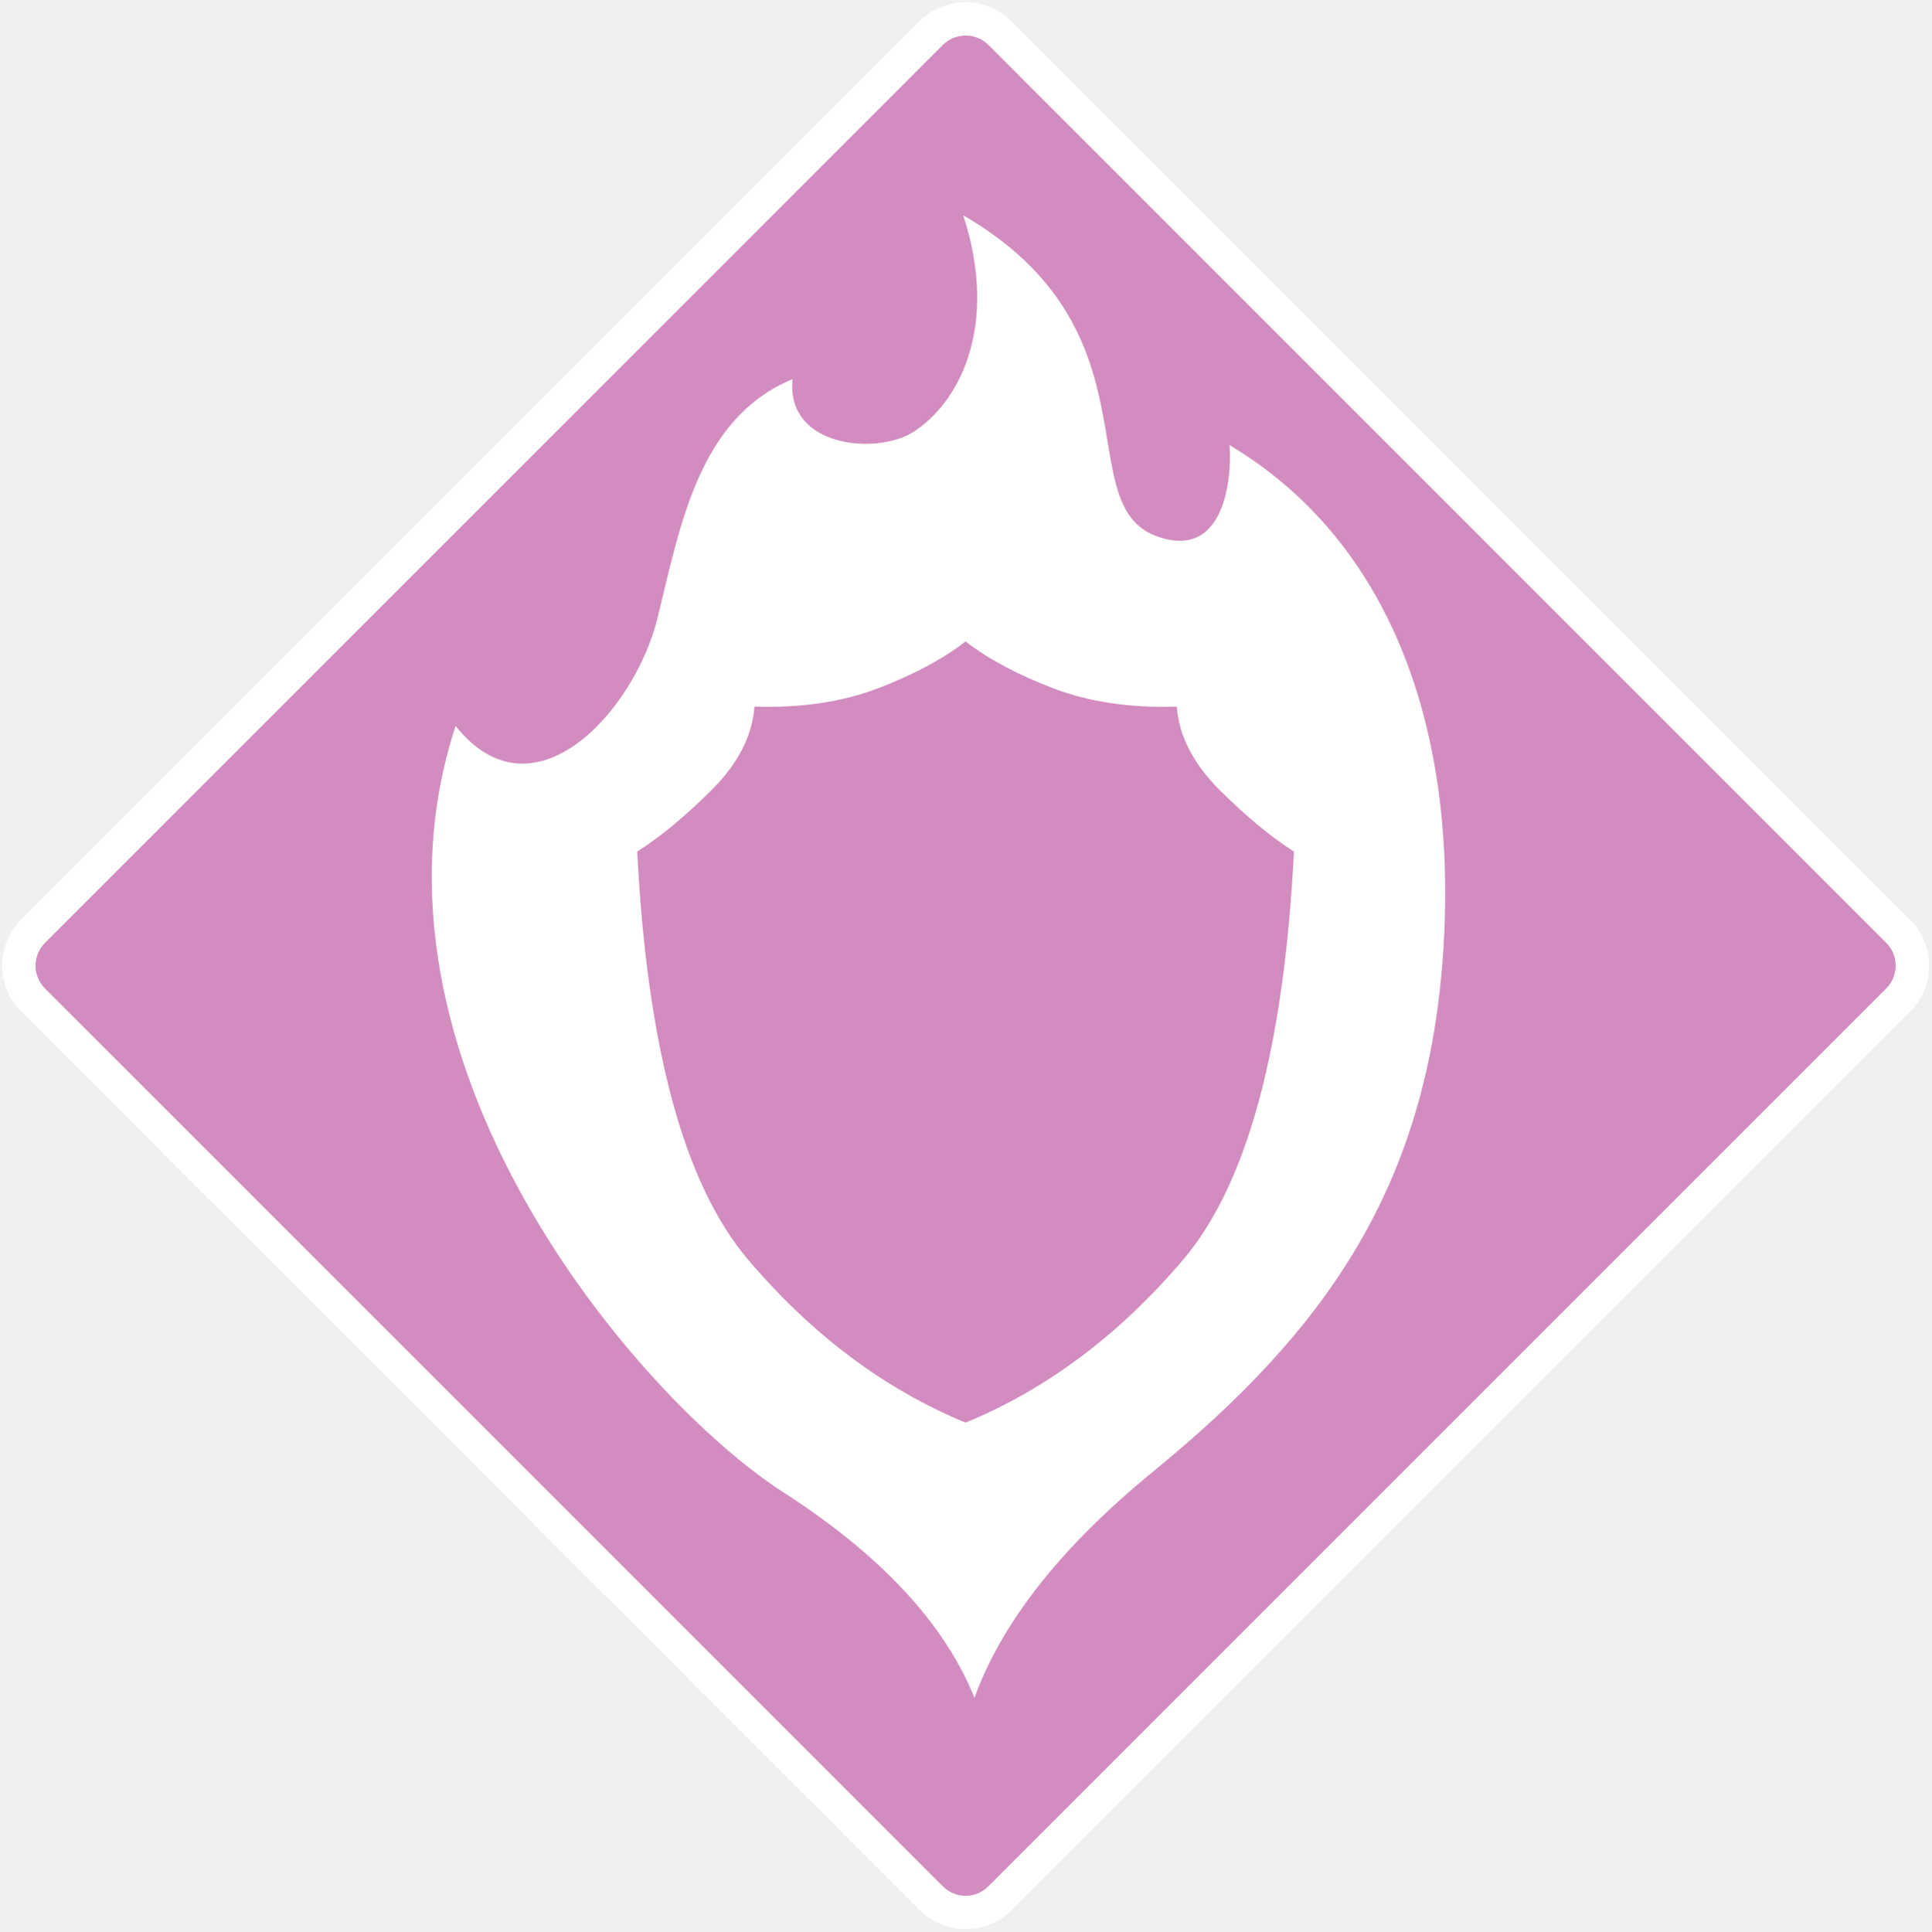
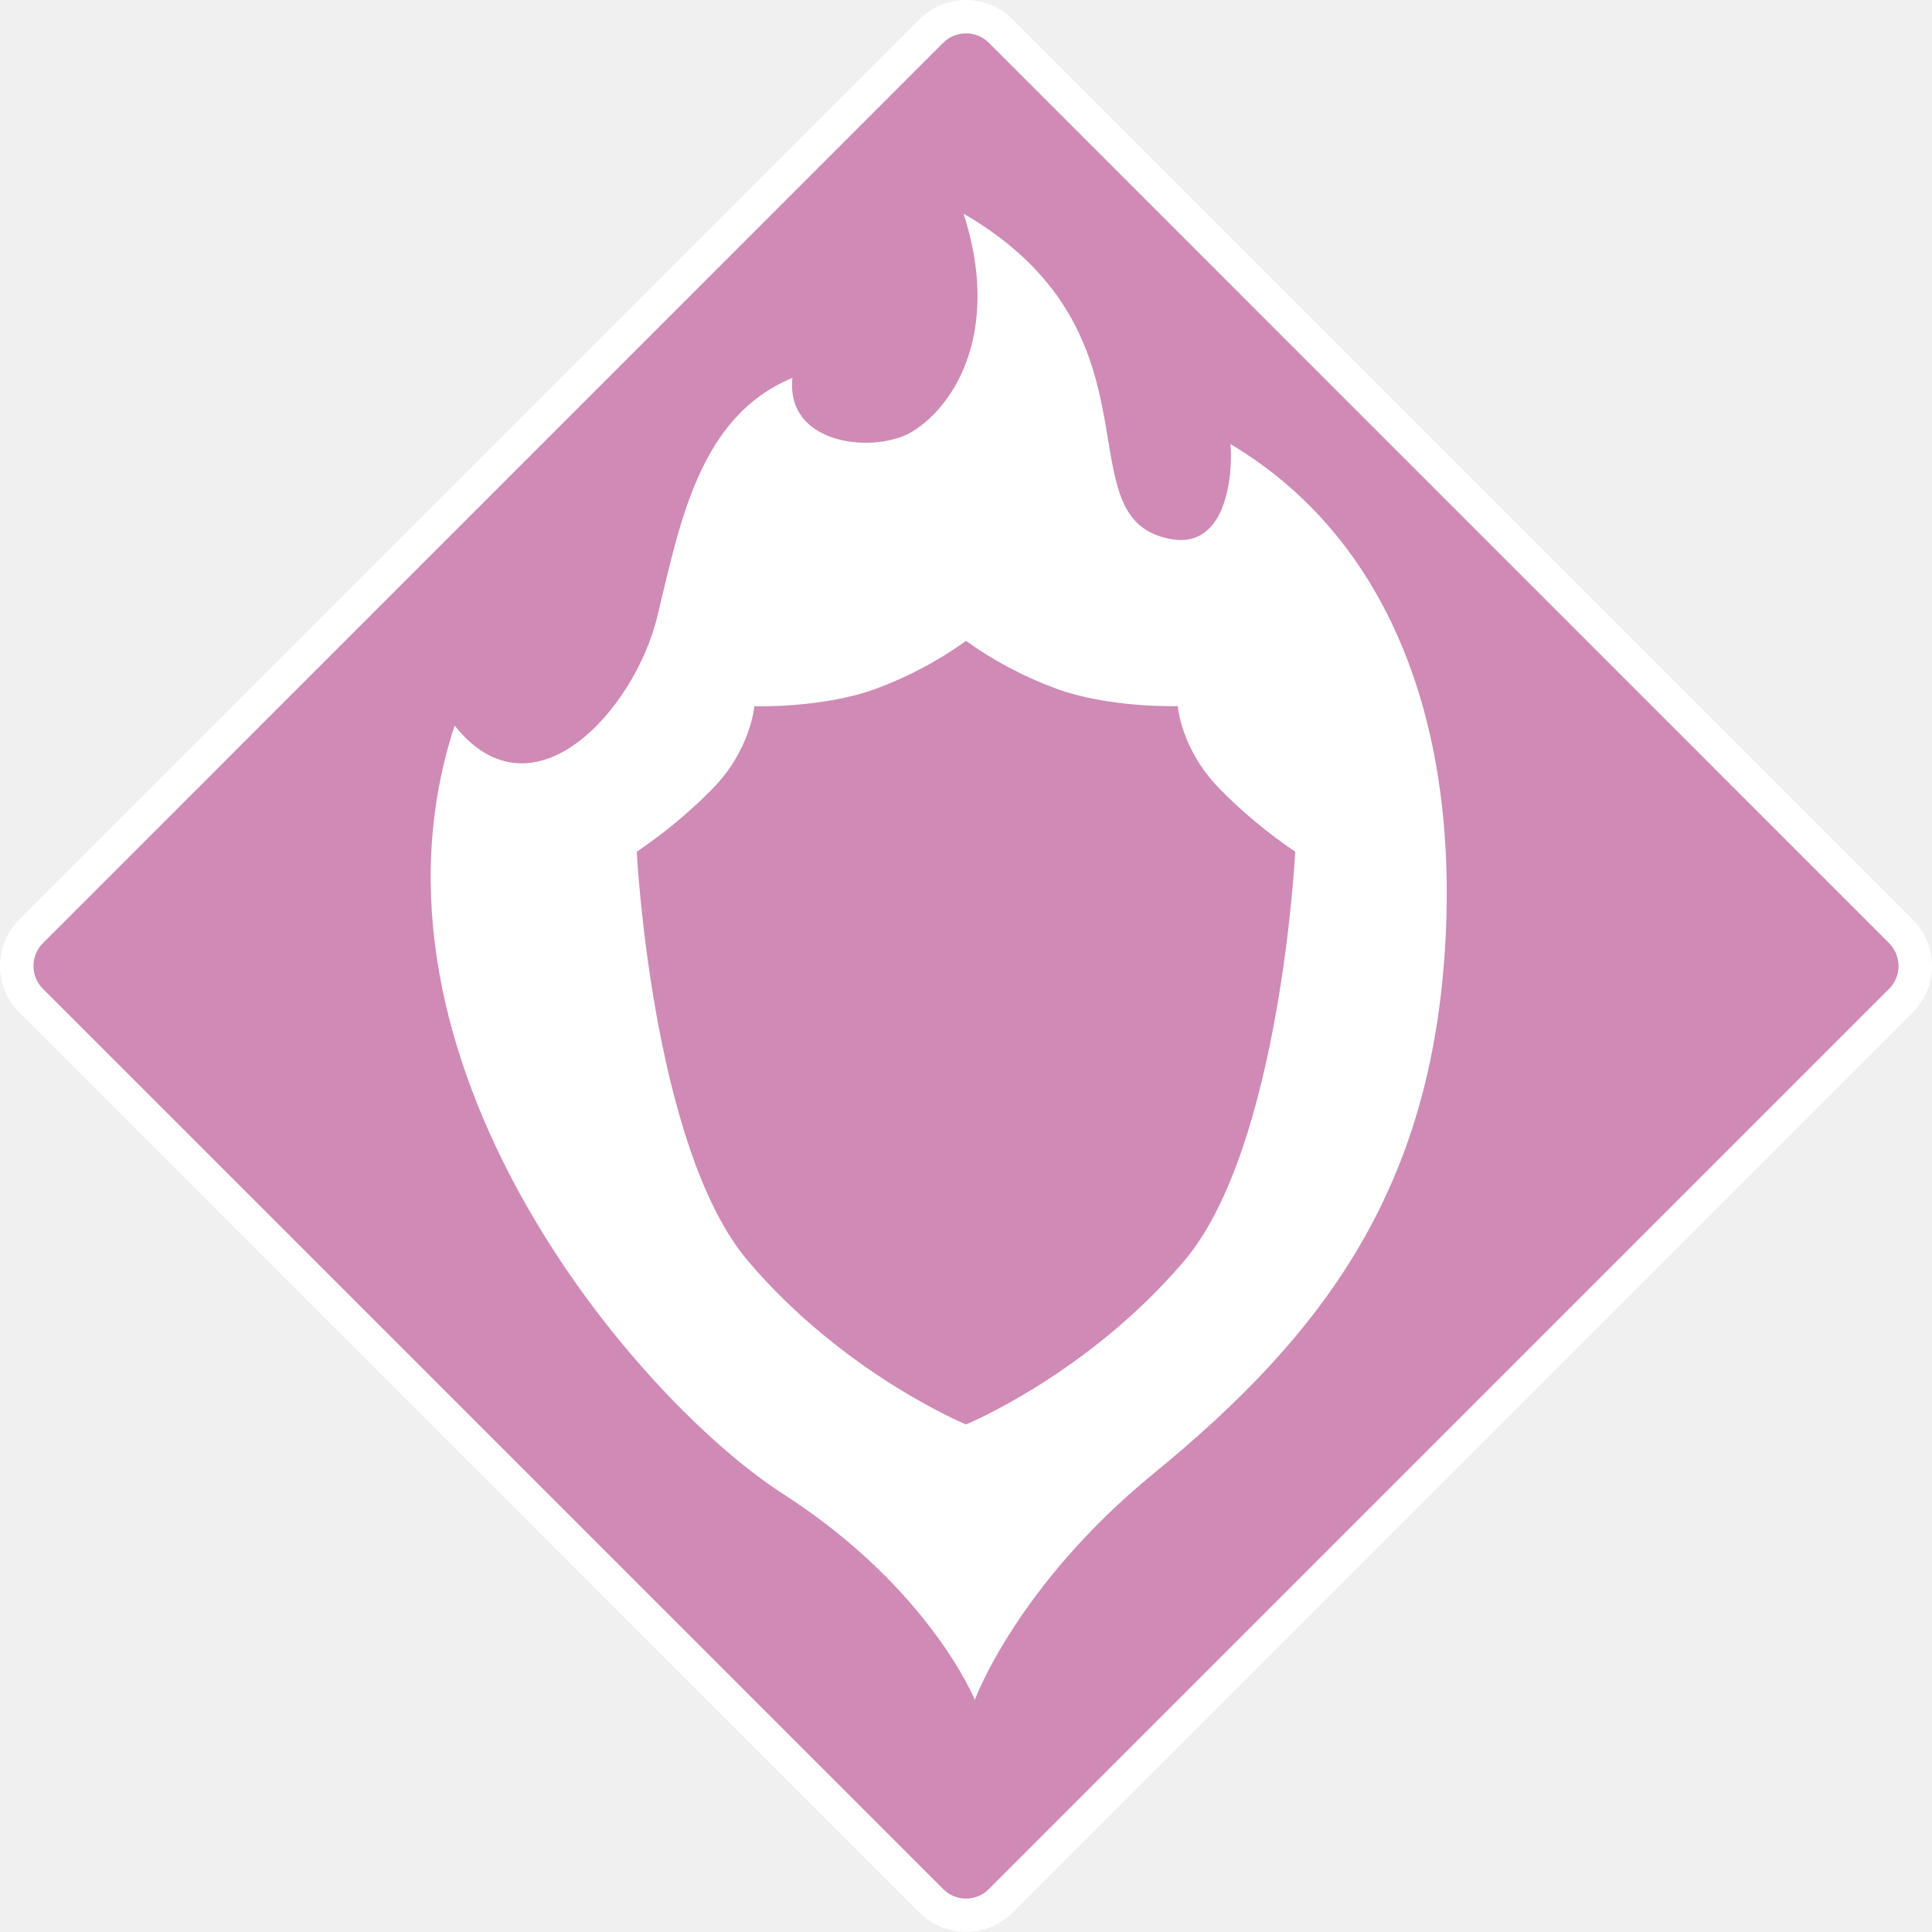
- <svg xmlns="http://www.w3.org/2000/svg" height="580" viewBox="0 0 580 580" width="580">
-   <clipPath id="a">
-     <path d="m-10-10h600v600h-600z" />
+ <svg xmlns="http://www.w3.org/2000/svg" viewBox="0 0 578.7 578.66">
+   <clipPath id="a" transform="translate(-10.65 -10.67)">
+     <path d="m0 0h600v600h-600z" />
  </clipPath>
  <g clip-path="url(#a)">
-     <path d="m290 574.34c-3.92 0-7.6-1.51-10.38-4.29l-269.65-269.65c-2.79-2.78-4.3-6.46-4.3-10.38s1.51-7.64 4.3-10.39l269.65-269.68c2.78-2.75 6.46-4.3 10.38-4.3s7.6 1.55 10.38 4.3l269.65 269.68c2.79 2.75 4.3 6.47 4.3 10.39s-1.51 7.6-4.3 10.38l-269.65 269.65c-2.78 2.78-6.46 4.29-10.38 4.29z" fill="#d28cbf" />
-     <path d="m303.93 6.45 269.64 269.64c7.7 7.7 7.7 20.15 0 27.82l-269.64 269.68c-3.86 3.82-8.91 5.74-13.93 5.74s-10.07-1.92-13.93-5.74l-269.64-269.68c-7.7-7.67-7.7-20.12 0-27.82l269.64-269.64c3.86-3.86 8.91-5.78 13.93-5.78s10.07 1.92 13.93 5.78zm-20.77 7.04-269.65 269.68c-3.78 3.75-3.78 9.91 0 13.69l269.65 269.65c1.82 1.82 4.26 2.85 6.84 2.85s5.02-1.03 6.84-2.85l269.65-269.65c3.78-3.78 3.78-9.94 0-13.69l-269.65-269.68c-1.82-1.82-4.26-2.82-6.84-2.82s-5.02 1-6.84 2.82z" fill="#fff" fill-rule="evenodd" />
-     <path d="m292.66 509.87c-9.03-22.33-28.18-42.9-57.45-61.72-43.77-28.16-131.08-130.35-98.38-230.14 23.35 29.4 53.88-4.57 60.69-32.59 6.84-28.03 12.48-59.94 40.51-71.56-2.07 20.49 25.13 22.8 36.07 15.99 13.54-8.49 26.2-31.22 15.2-65.19 59.52 34.55 31.7 86.75 58.07 96.38 21.97 7.97 22.56-21.22 21.87-27.37 46.56 27.74 68.32 82.04 64.33 150.09-4.26 72.48-35.62 115.98-87.26 158.2-27.49 22.49-45.37 45.12-53.65 67.91z" fill="#fff" />
-     <path d="m366.22 237.18c-7.88-7.88-12.15-16.21-12.79-24.96-13.87.43-26.14-1.37-36.83-5.4-10.7-4.04-19.57-8.76-26.61-14.17-7.04 5.41-15.9 10.13-26.58 14.17-10.68 4.03-22.96 5.83-36.83 5.4-.64 8.75-4.9 17.08-12.79 24.96-7.91 7.89-15.38 14.08-22.42 18.57 3.01 59.07 14.1 99.92 33.29 122.55 19.21 22.6 40.99 38.92 65.33 48.96 24.37-10.04 46.16-26.36 65.37-48.96 19.18-22.63 30.27-63.48 33.25-122.55-7.04-4.49-14.5-10.68-22.39-18.57z" fill="#d28cbf" />
+     <path d="m300 584.34a14.56 14.56 0 0 1 -10.38-4.29l-269.62-269.65a14.69 14.69 0 0 1 0-20.77l269.62-269.63a14.68 14.68 0 0 1 20.76 0l269.62 269.63a14.69 14.69 0 0 1 0 20.77l-269.62 269.65a14.56 14.56 0 0 1 -10.38 4.29" fill="#cf8ab5" transform="translate(-10.65 -10.67)" />
+     <path d="m300 20.67a9.62 9.62 0 0 1 6.84 2.82l269.65 269.68a9.68 9.68 0 0 1 0 13.69l-269.65 269.65a9.63 9.63 0 0 1 -13.68 0l-269.65-269.65a9.68 9.68 0 0 1 0-13.69l269.65-269.68a9.62 9.62 0 0 1 6.84-2.82m0-10a19.65 19.65 0 0 0 -13.93 5.78l-269.64 269.64a19.64 19.64 0 0 0 0 27.82l269.64 269.68a19.77 19.77 0 0 0 27.86 0l269.64-269.68a19.64 19.64 0 0 0 0-27.82l-269.64-269.64a19.65 19.65 0 0 0 -13.93-5.78" fill="#fff" transform="translate(-10.65 -10.67)" />
+     <path d="m302.66 519.87s-13.54-33.49-57.45-61.72-131.08-130.35-98.38-230.15c23.35 29.4 53.88-4.57 60.69-32.59s12.48-59.93 40.48-71.55c-2.07 20.49 25.13 22.8 36.07 16 13.54-8.49 26.2-31.22 15.2-65.19 59.52 34.55 31.7 86.75 58.07 96.38 22 8 22.56-21.22 21.87-27.37 46.56 27.74 68.32 82 64.33 150.09-4.26 72.48-35.62 116-87.26 158.2-41.23 33.73-53.65 67.91-53.65 67.91" fill="#fff" transform="translate(-10.65 -10.67)" />
+     <path d="m376.22 247.18c-11.83-11.83-12.79-25-12.79-25s-20.8.65-36.83-5.4a113.45 113.45 0 0 1 -26.6-14.13 113.6 113.6 0 0 1 -26.58 14.17c-16 6.05-36.83 5.4-36.83 5.4s-1 13.13-12.79 25a149.47 149.47 0 0 1 -22.42 18.57s4.51 88.61 33.29 122.55 65.33 49 65.33 49 36.55-15.06 65.37-49 33.25-122.55 33.25-122.55a148.49 148.49 0 0 1 -22.39-18.57" fill="#cf8ab5" transform="translate(-10.65 -10.67)" />
  </g>
</svg>
